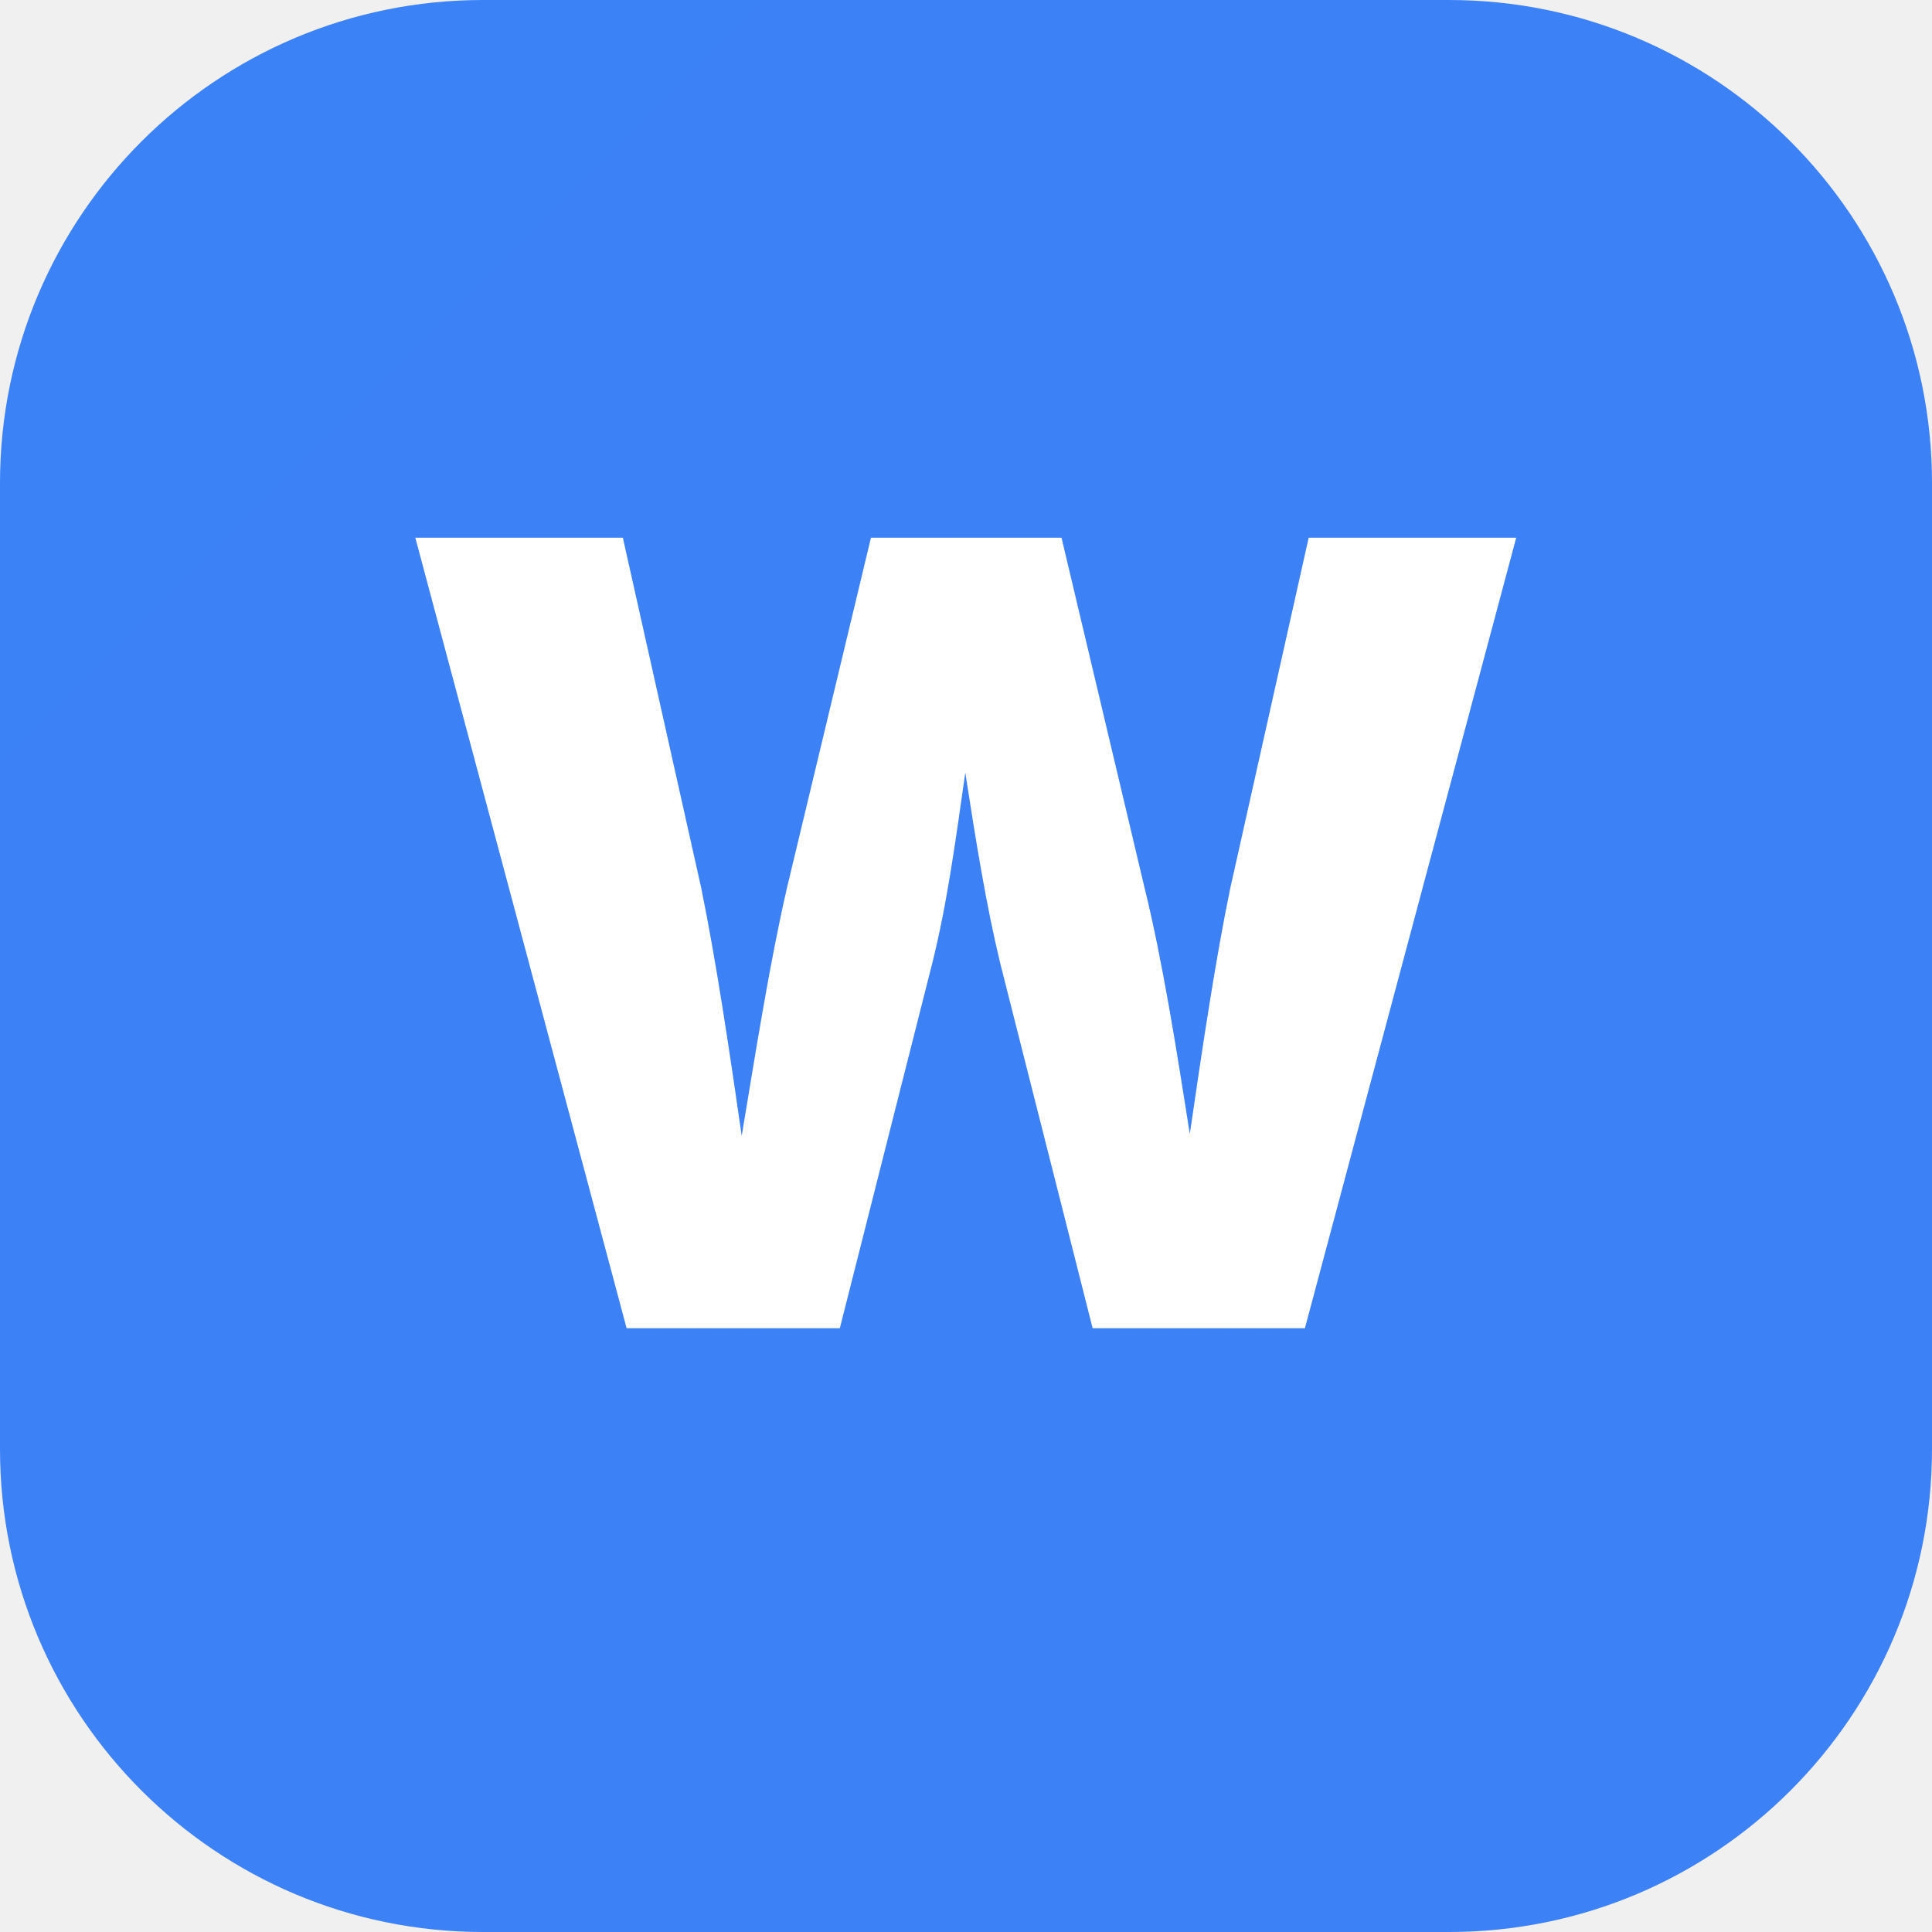
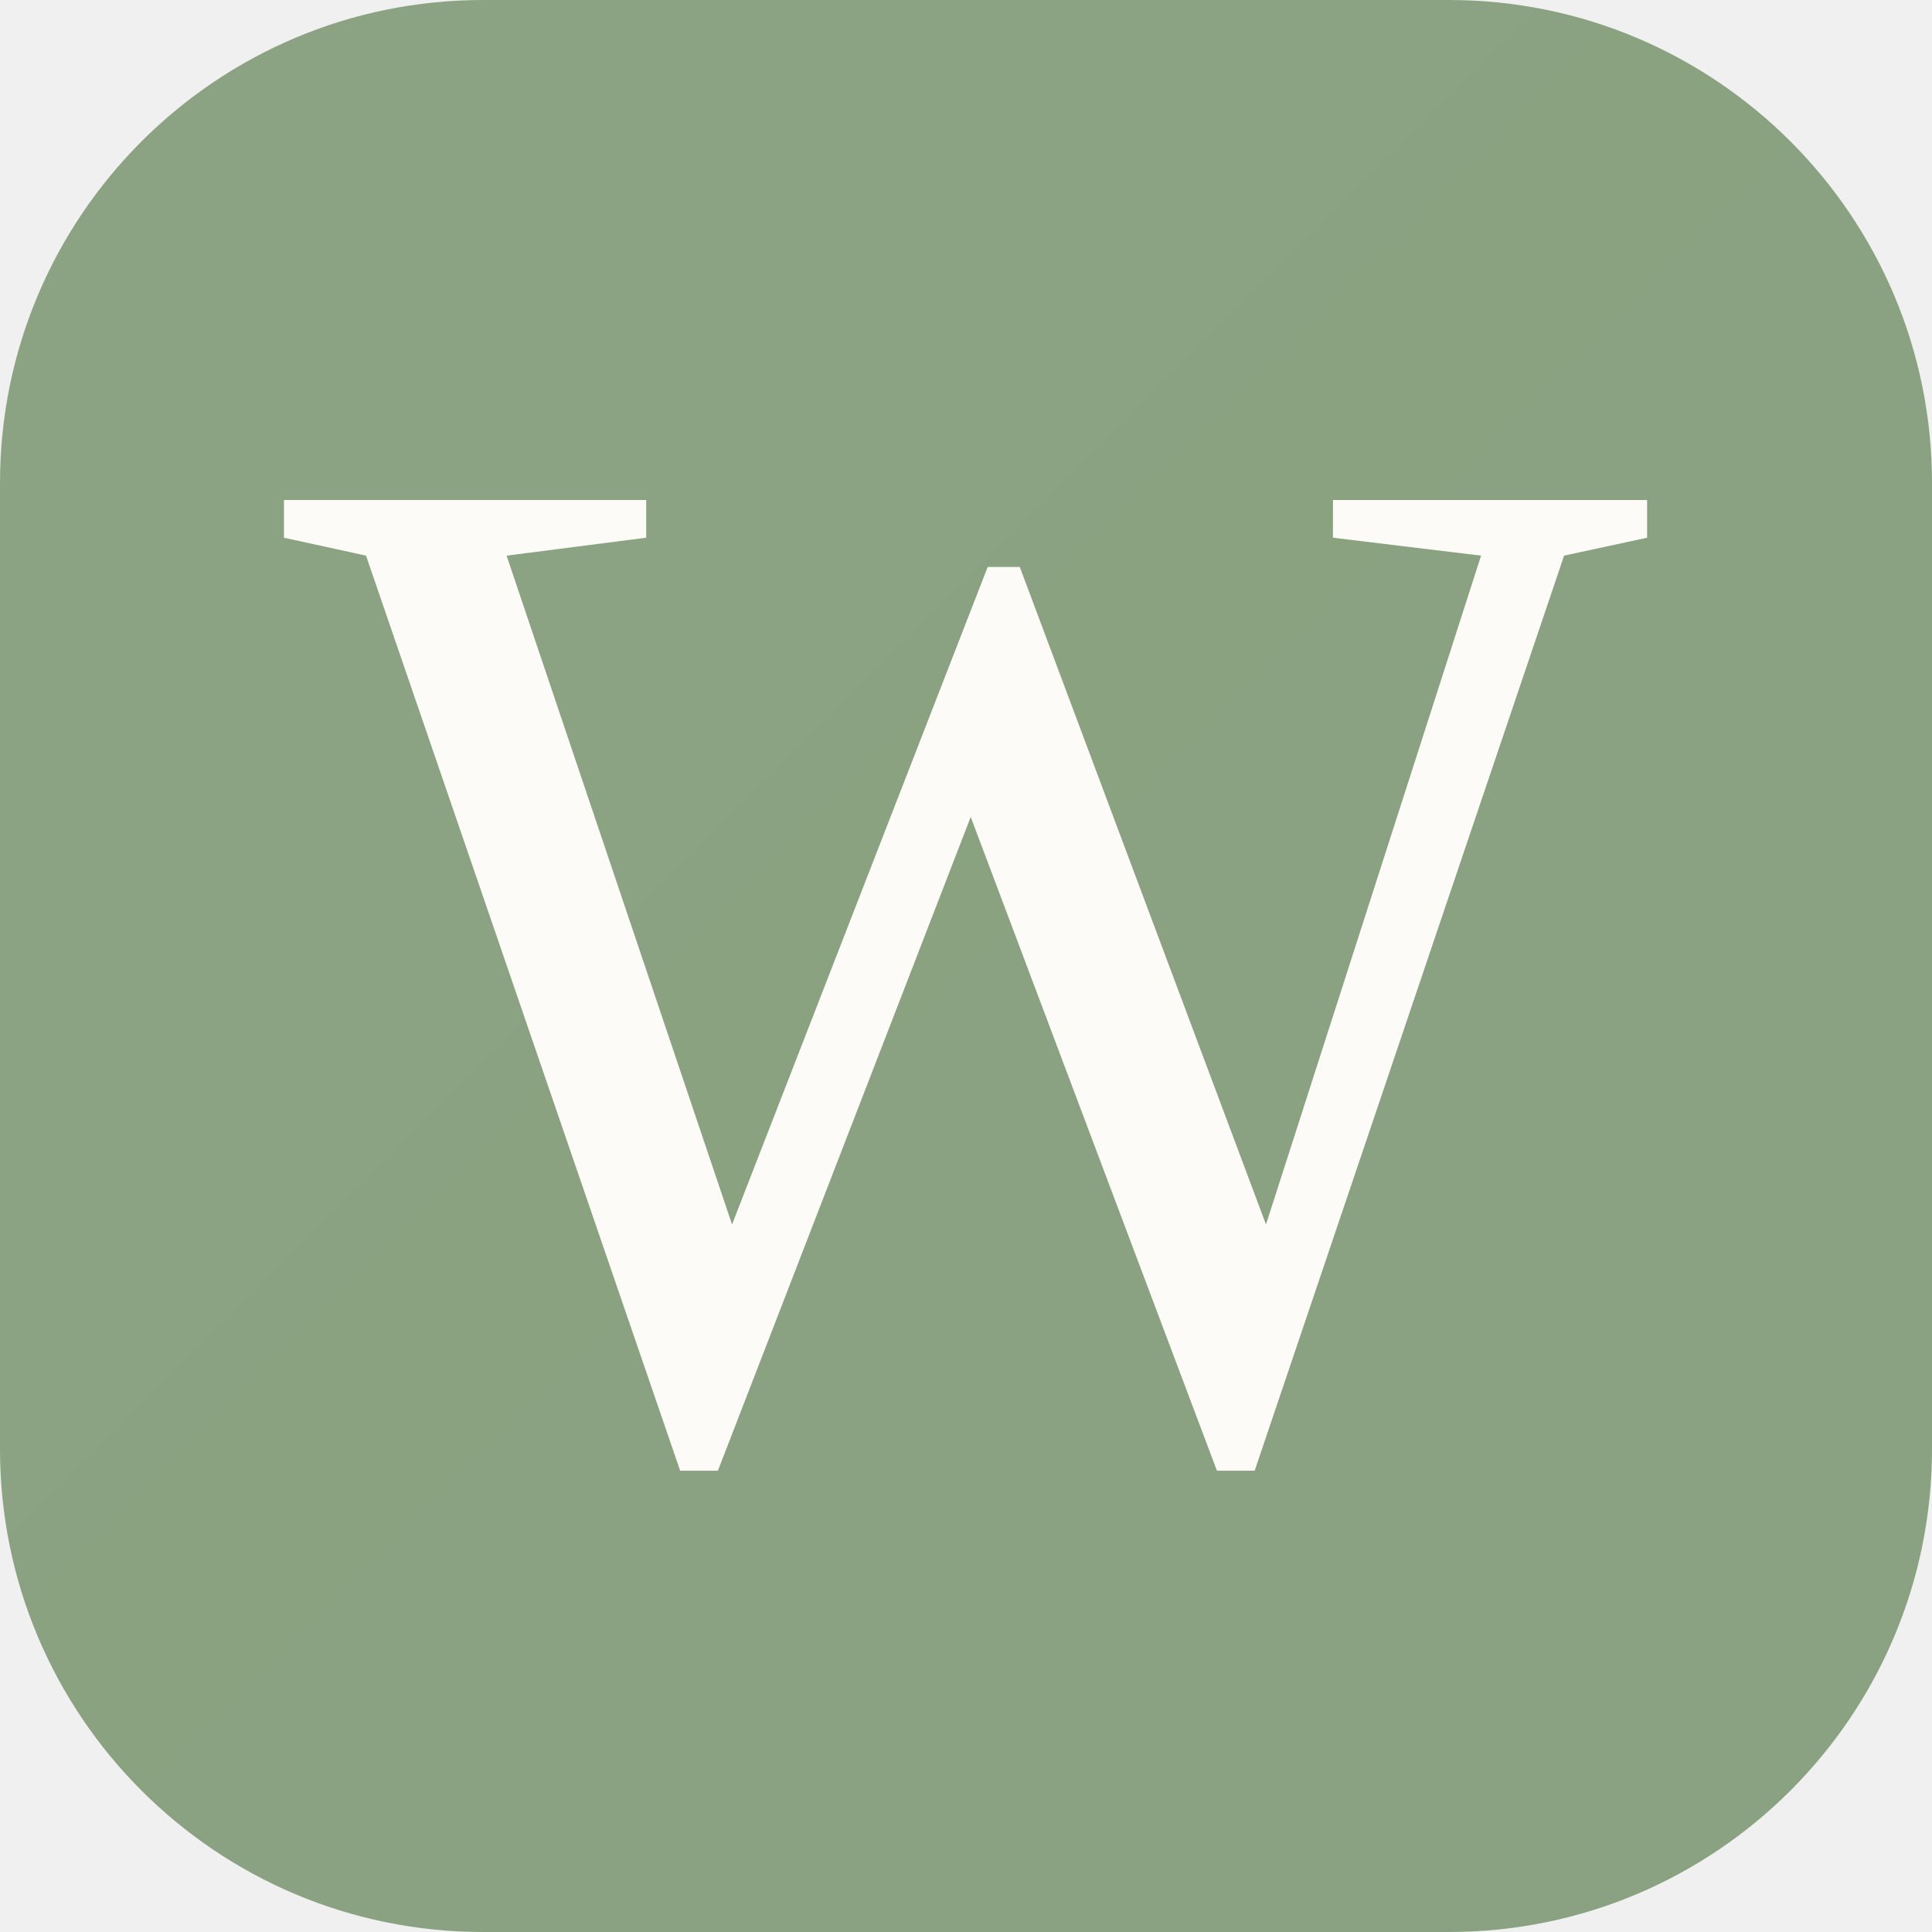
<svg xmlns="http://www.w3.org/2000/svg" viewBox="0 0 32 32" fill="none">
  <rect width="32" height="32" rx="8" fill="url(#g)" />
-   <text x="16" y="22" text-anchor="middle" font-family="Inter, sans-serif" font-weight="800" font-size="18" fill="white">W</text>
+   <text x="16" y="24" text-anchor="middle" font-family="'Playfair Display', Georgia, 'Times New Roman', serif" font-weight="500" font-size="24" fill="#fdfbf7">W</text>
  <defs>
    <linearGradient id="g" x1="0" y1="0" x2="32" y2="32">
-       <stop stop-color="#3b82f6" />
-       <stop offset="1" stop-color="#8b5cf6" />
+       <stop stop-color="#8ba382" />
+       <stop offset="1" stop-color="#6b7b5c" />
    </linearGradient>
  </defs>
</svg>
